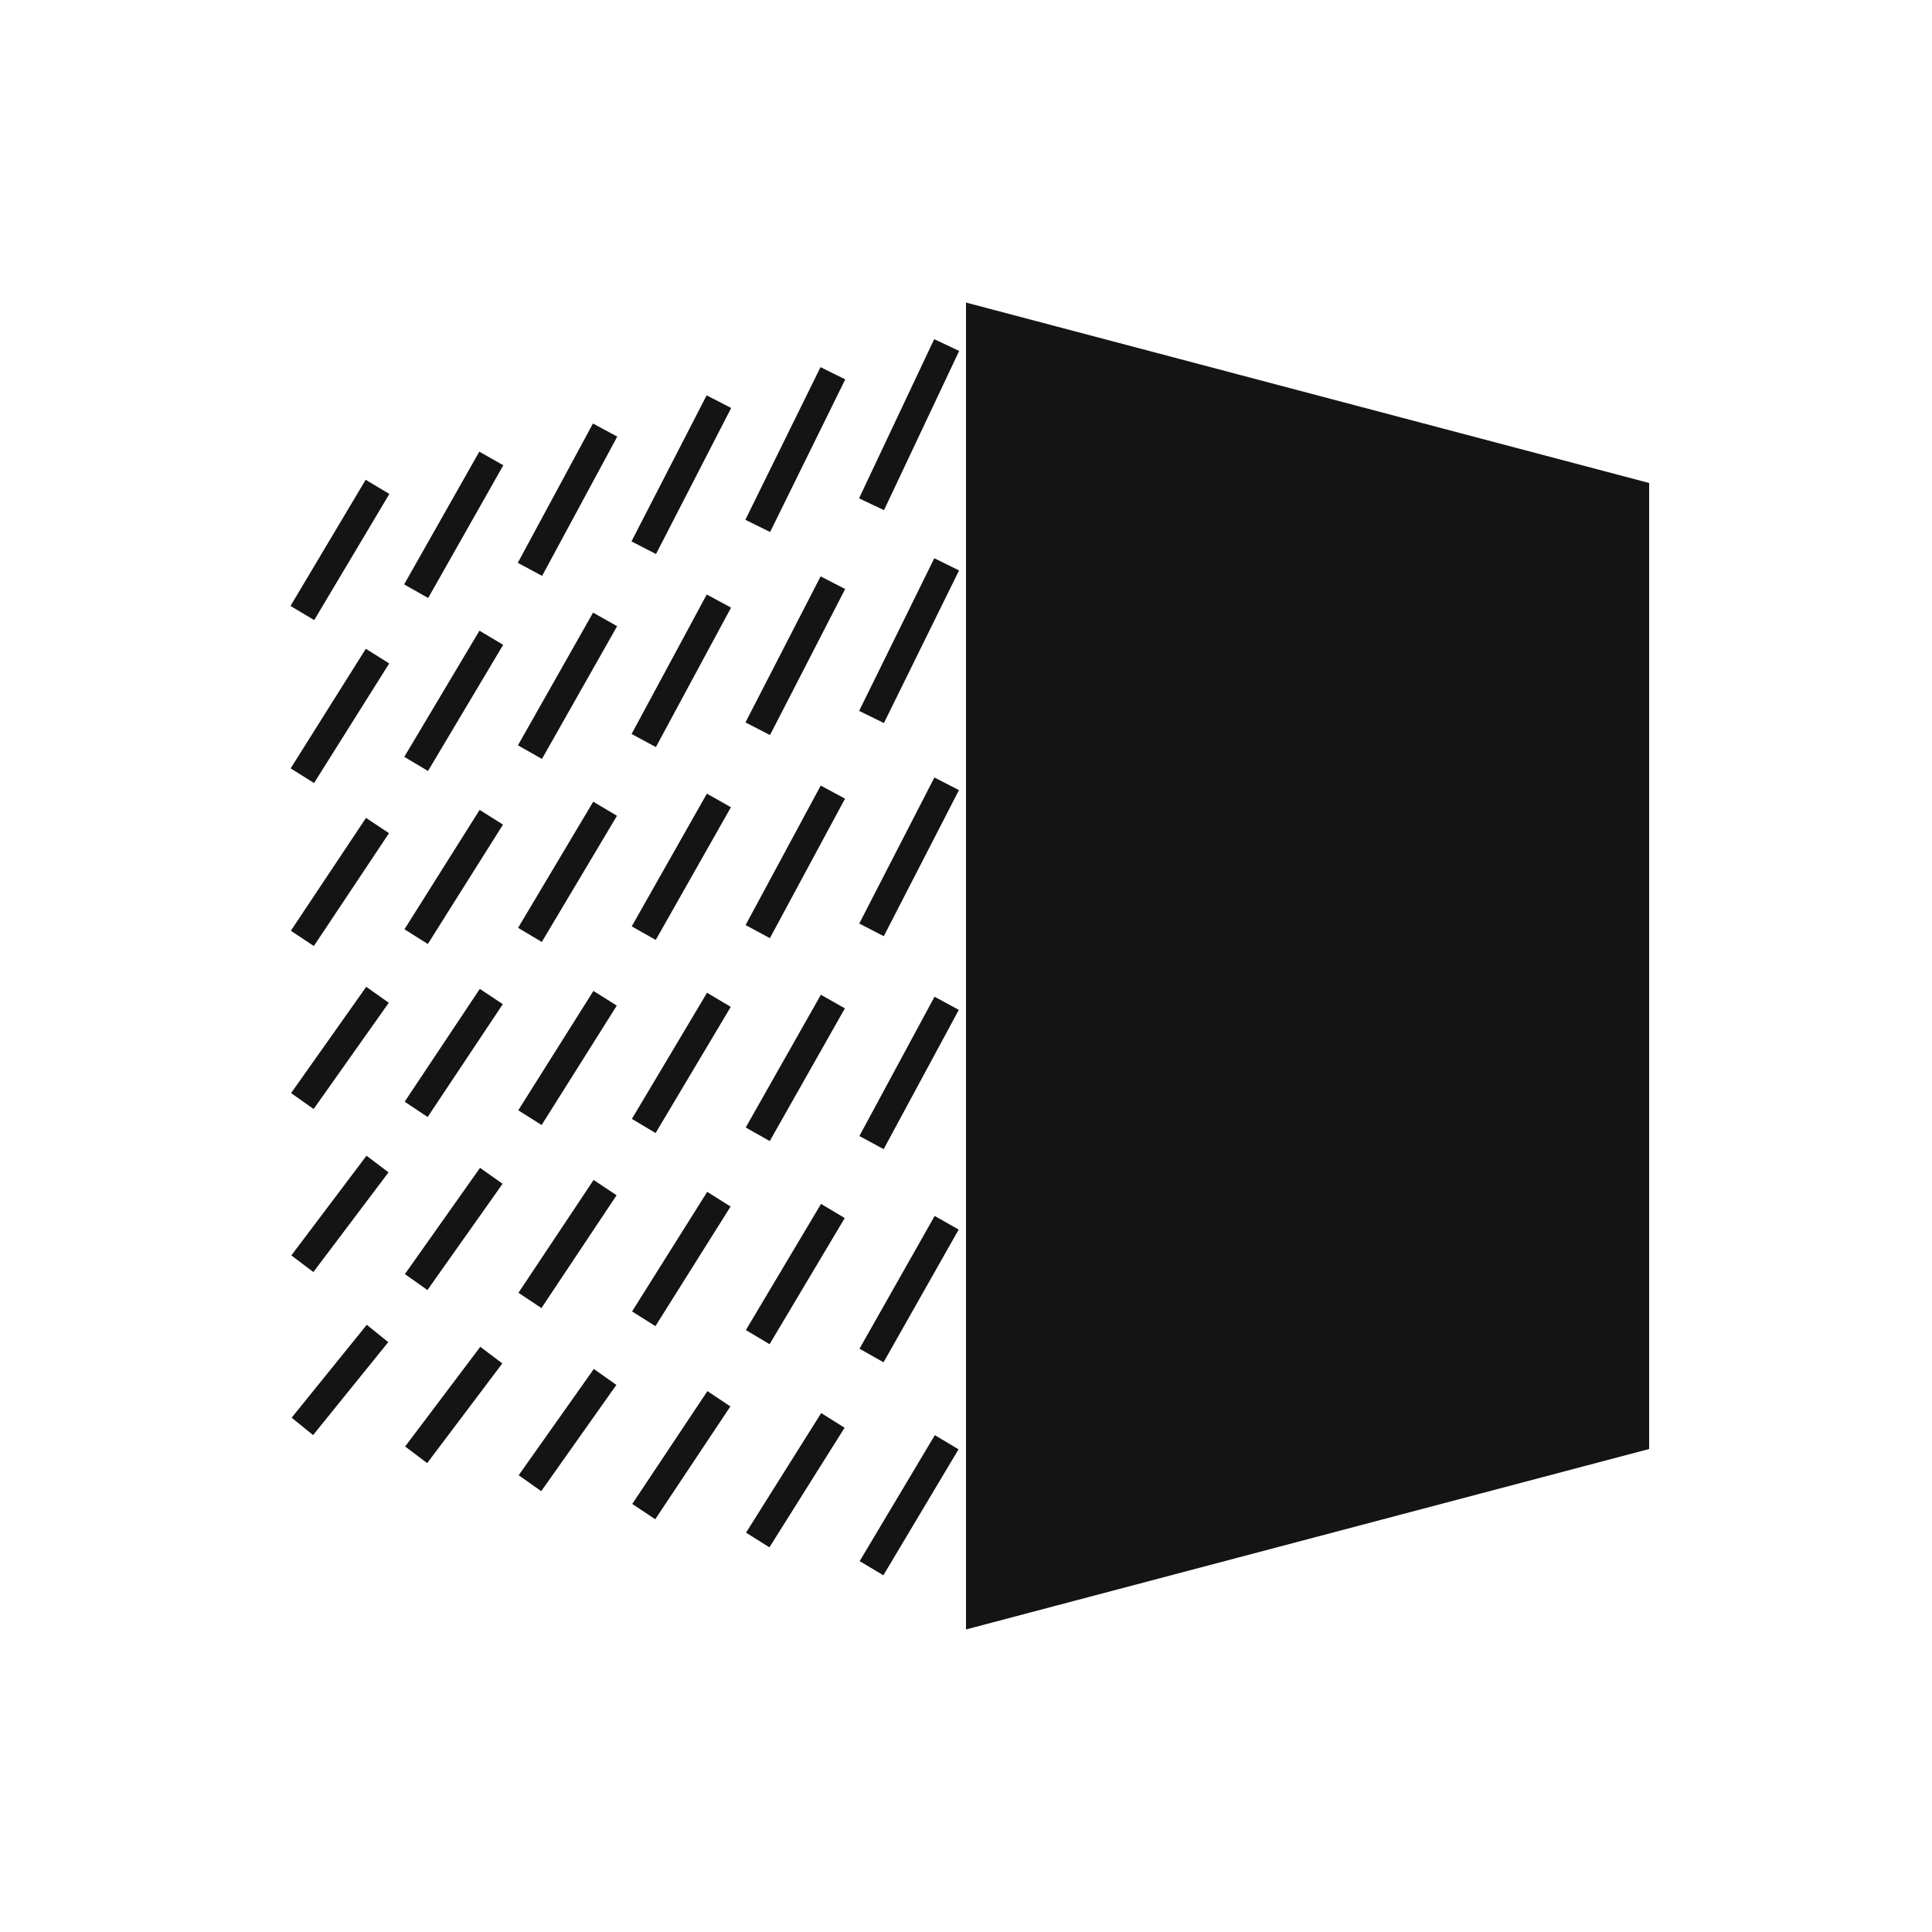
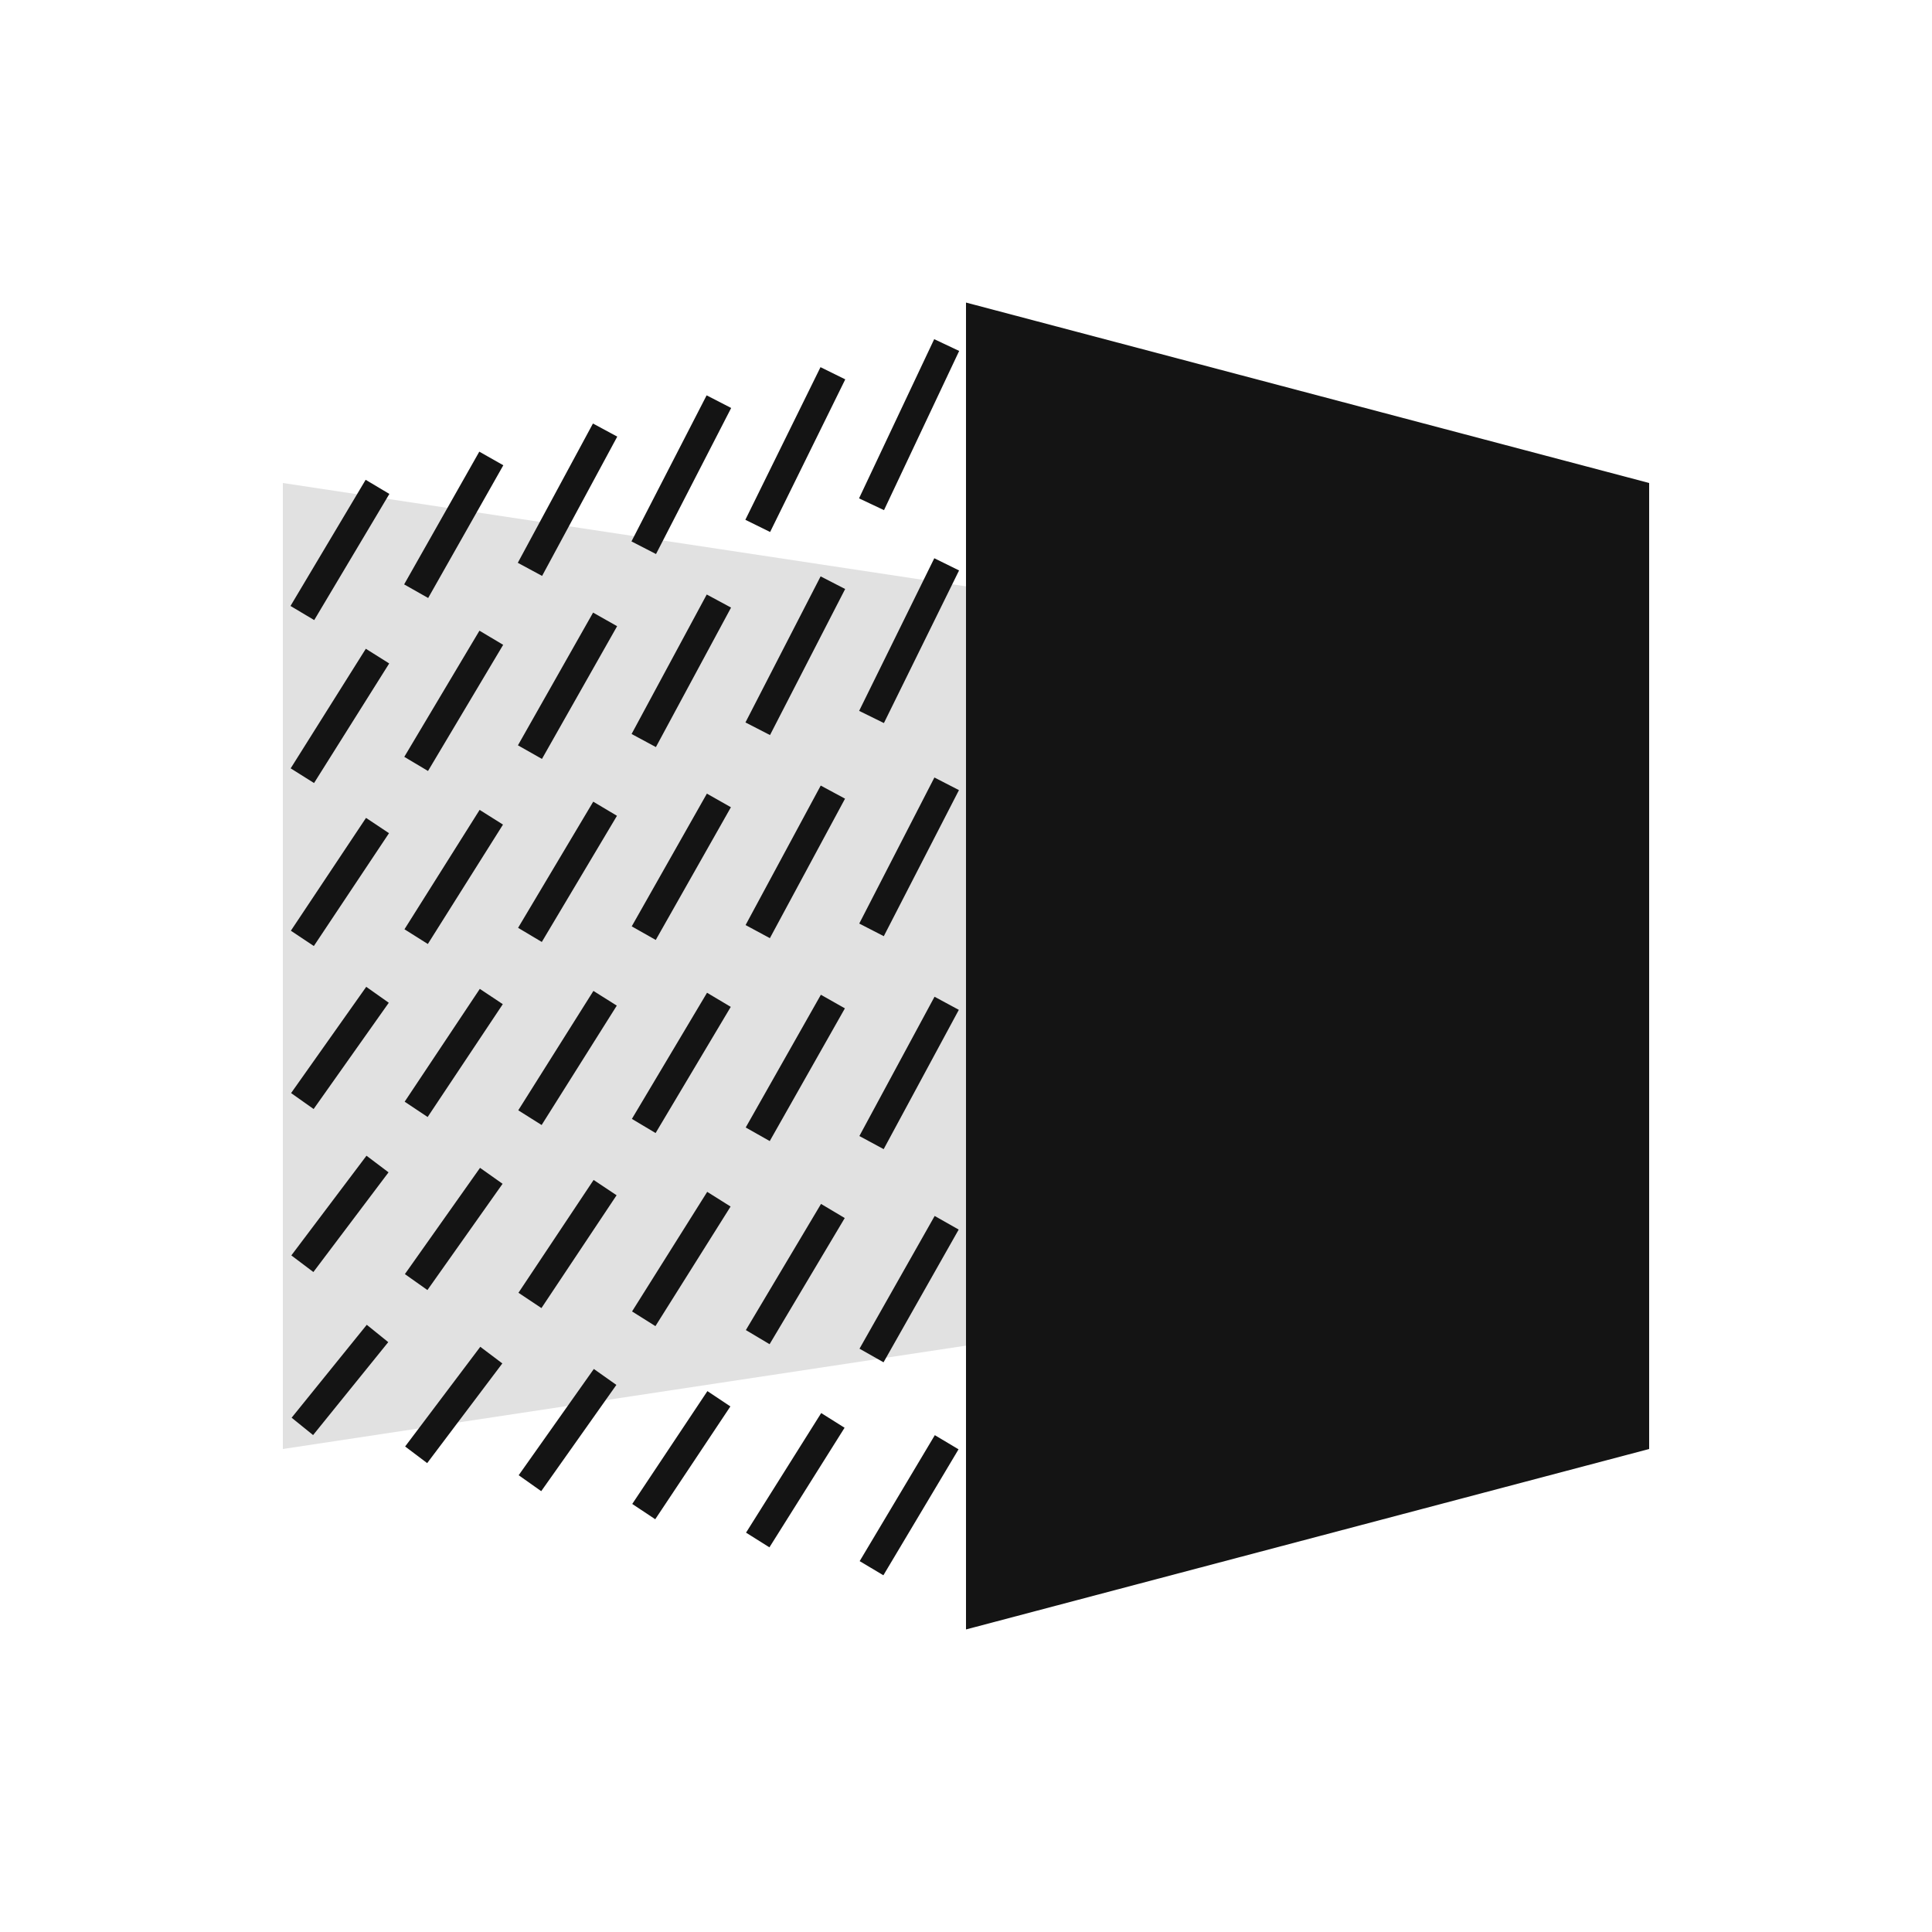
<svg xmlns="http://www.w3.org/2000/svg" viewBox="0 0 100 100" width="500" height="500">
+   <path d="M85.36,75.00L50.00,69.65L50.00,30.35L85.36,25.00ZM50.00,69.65L14.64,75.00L14.64,25.00L50.00,30.35Z" fill="#000000" fill-opacity="0.12" />
  <path d="M15.65,73.83L19.54,69.02M15.65,65.41L19.54,60.25M15.65,56.99L19.54,51.49M15.65,48.57L19.54,42.73M15.65,40.15L19.54,33.96M15.65,31.73L19.54,25.20M21.54,75.30L25.43,70.14M21.54,66.36L25.43,60.86M21.54,57.42L25.43,51.58M21.54,48.48L25.43,42.30M21.54,39.54L25.43,33.01M21.54,30.60L25.43,23.73M27.43,76.77L31.32,71.27M27.43,67.31L31.32,61.47M27.43,57.85L31.32,51.67M27.43,48.39L31.32,41.86M27.43,38.93L31.32,32.06M27.43,29.47L31.32,22.26M33.32,78.24L37.21,72.40M33.32,68.26L37.21,62.07M33.32,58.28L37.21,51.75M33.32,48.30L37.21,41.43M33.32,38.33L37.21,31.11M33.32,28.35L37.21,20.79M39.22,79.71L43.11,73.52M39.22,69.21L43.11,62.68M39.22,58.71L43.11,51.84M39.22,48.22L43.11,41.00M39.22,37.72L43.11,30.16M39.22,27.22L43.11,19.32M45.11,81.17L49.00,74.65M45.11,70.16L49.00,63.29M45.11,59.14L49.00,51.93M45.11,48.13L49.00,40.57M45.11,37.11L49.00,29.21M45.11,26.10L49.00,17.86" fill="none" stroke="#141414" stroke-width="1.429" stroke-linecap="butt" />
  <path d="M50.00,84.34L85.36,75.00L85.36,25.00L50.00,15.66Z" fill="#141414" />
</svg>
